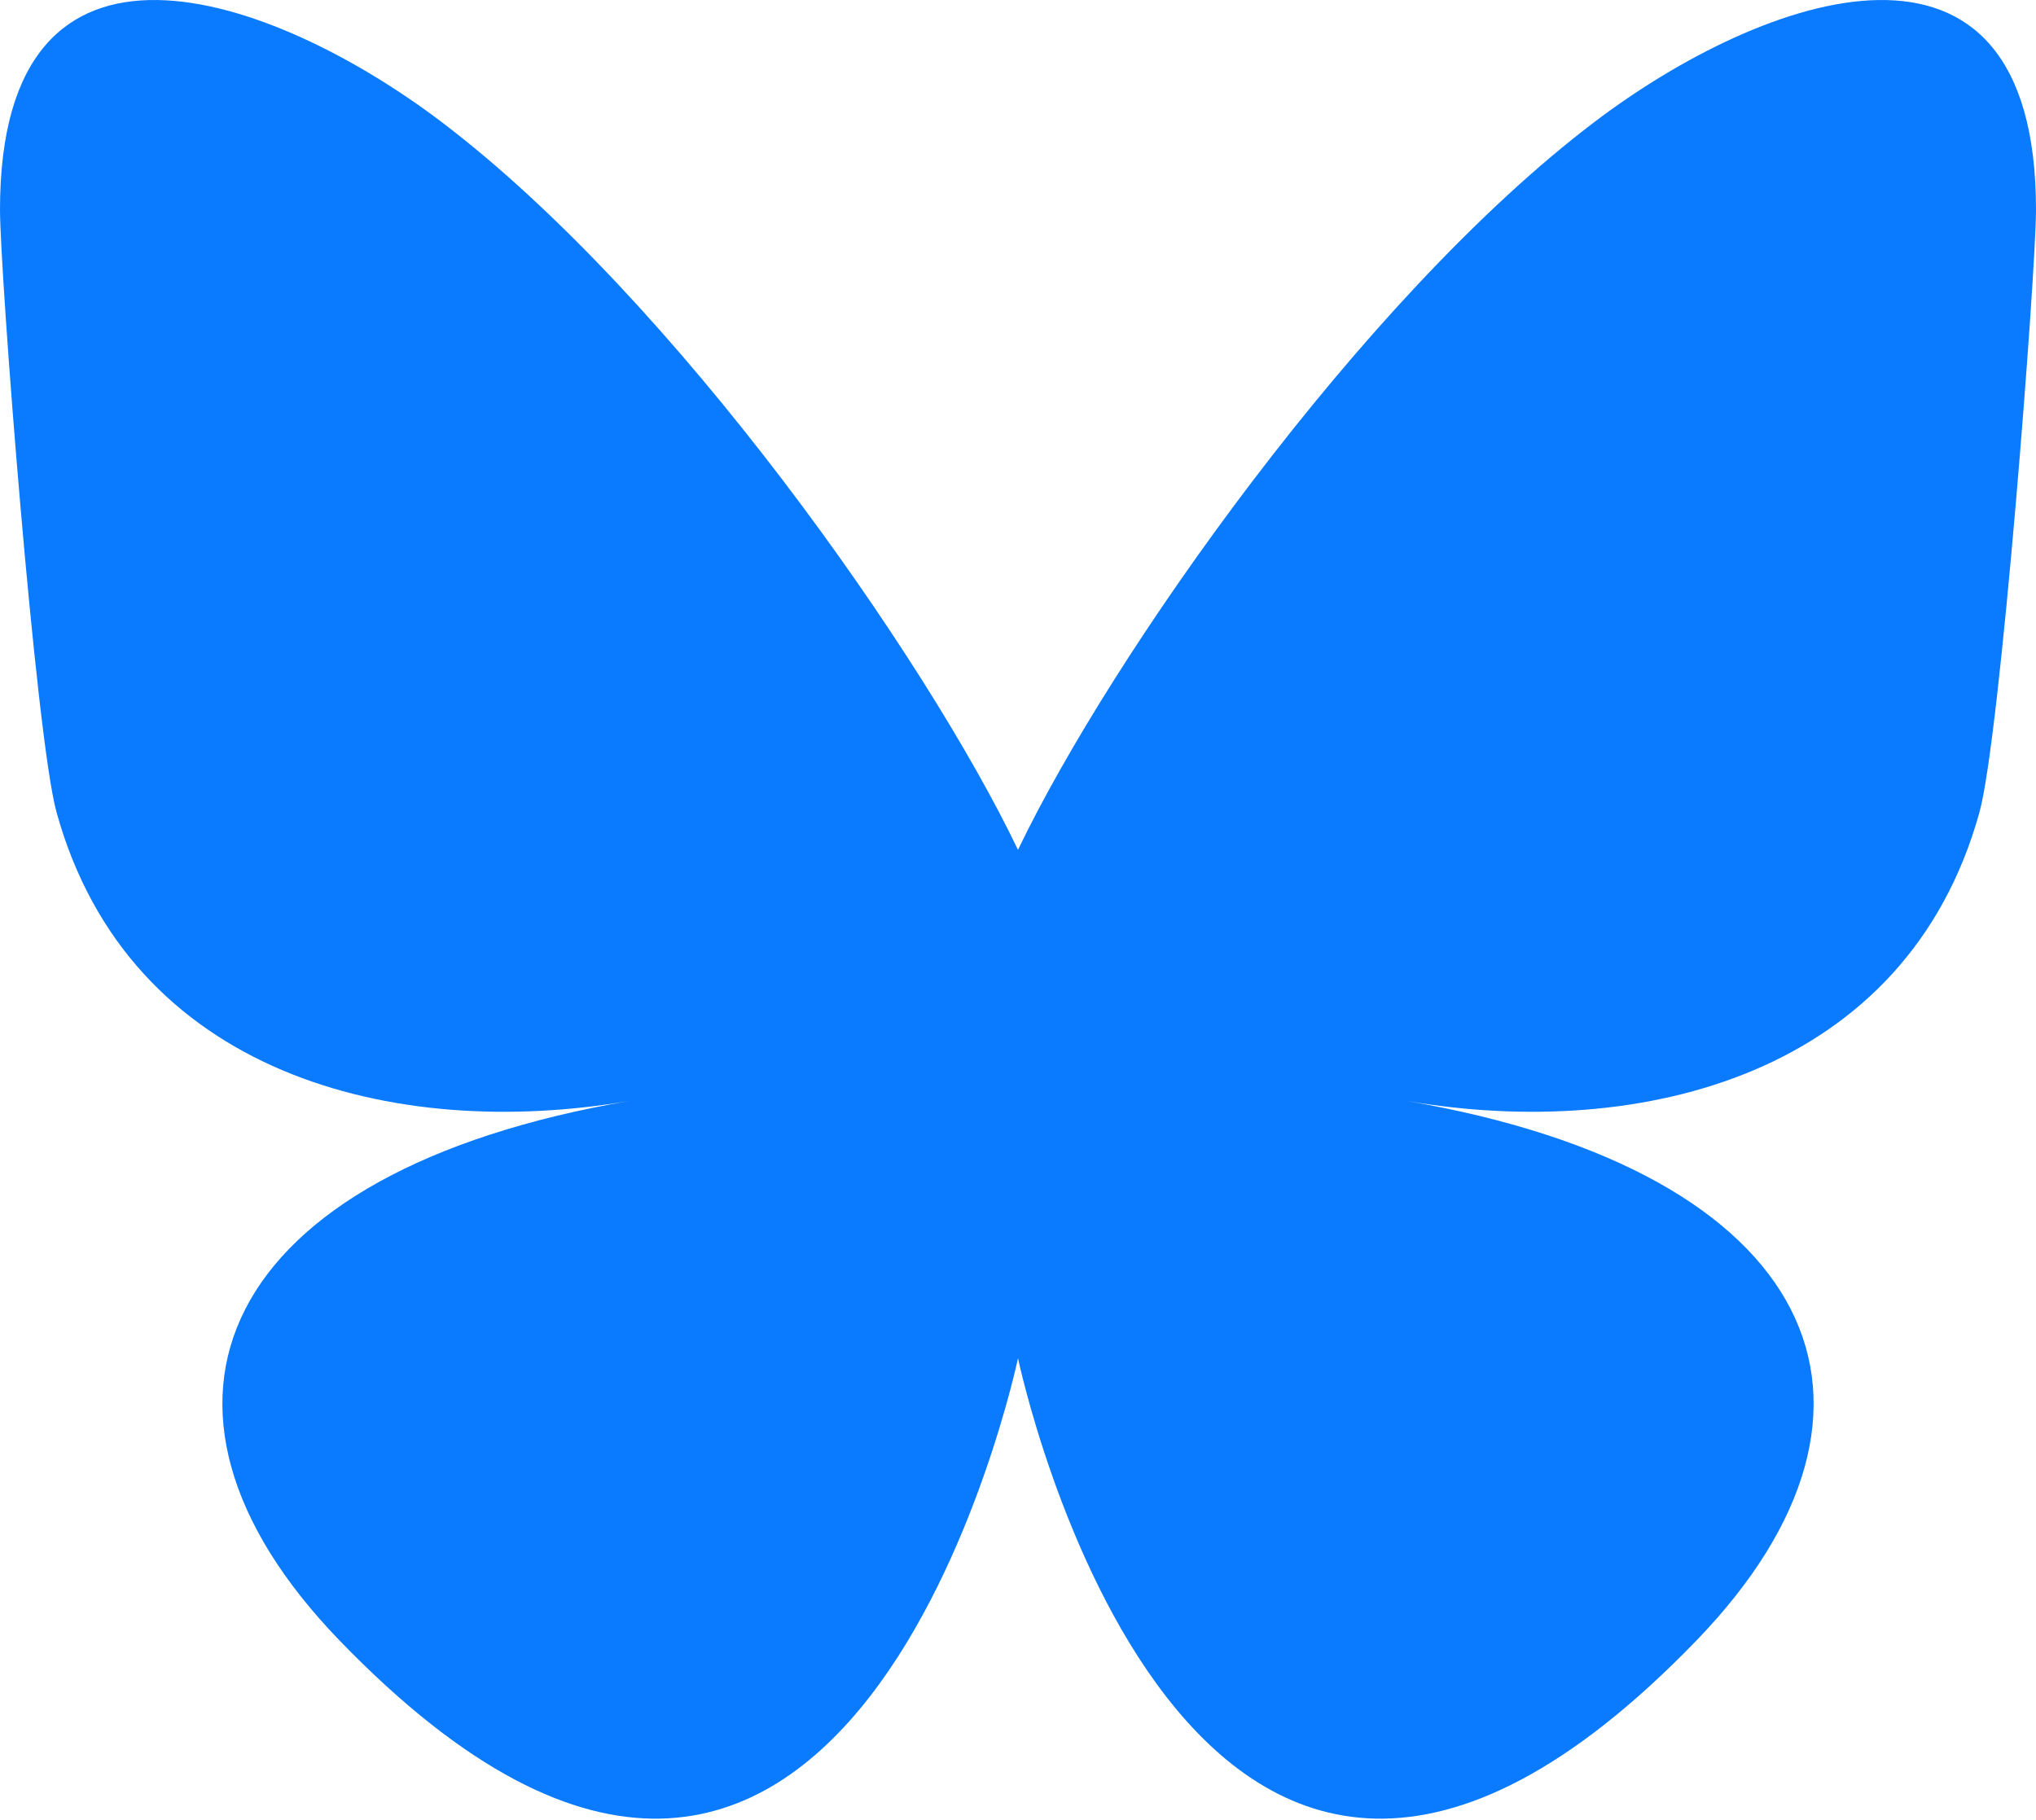
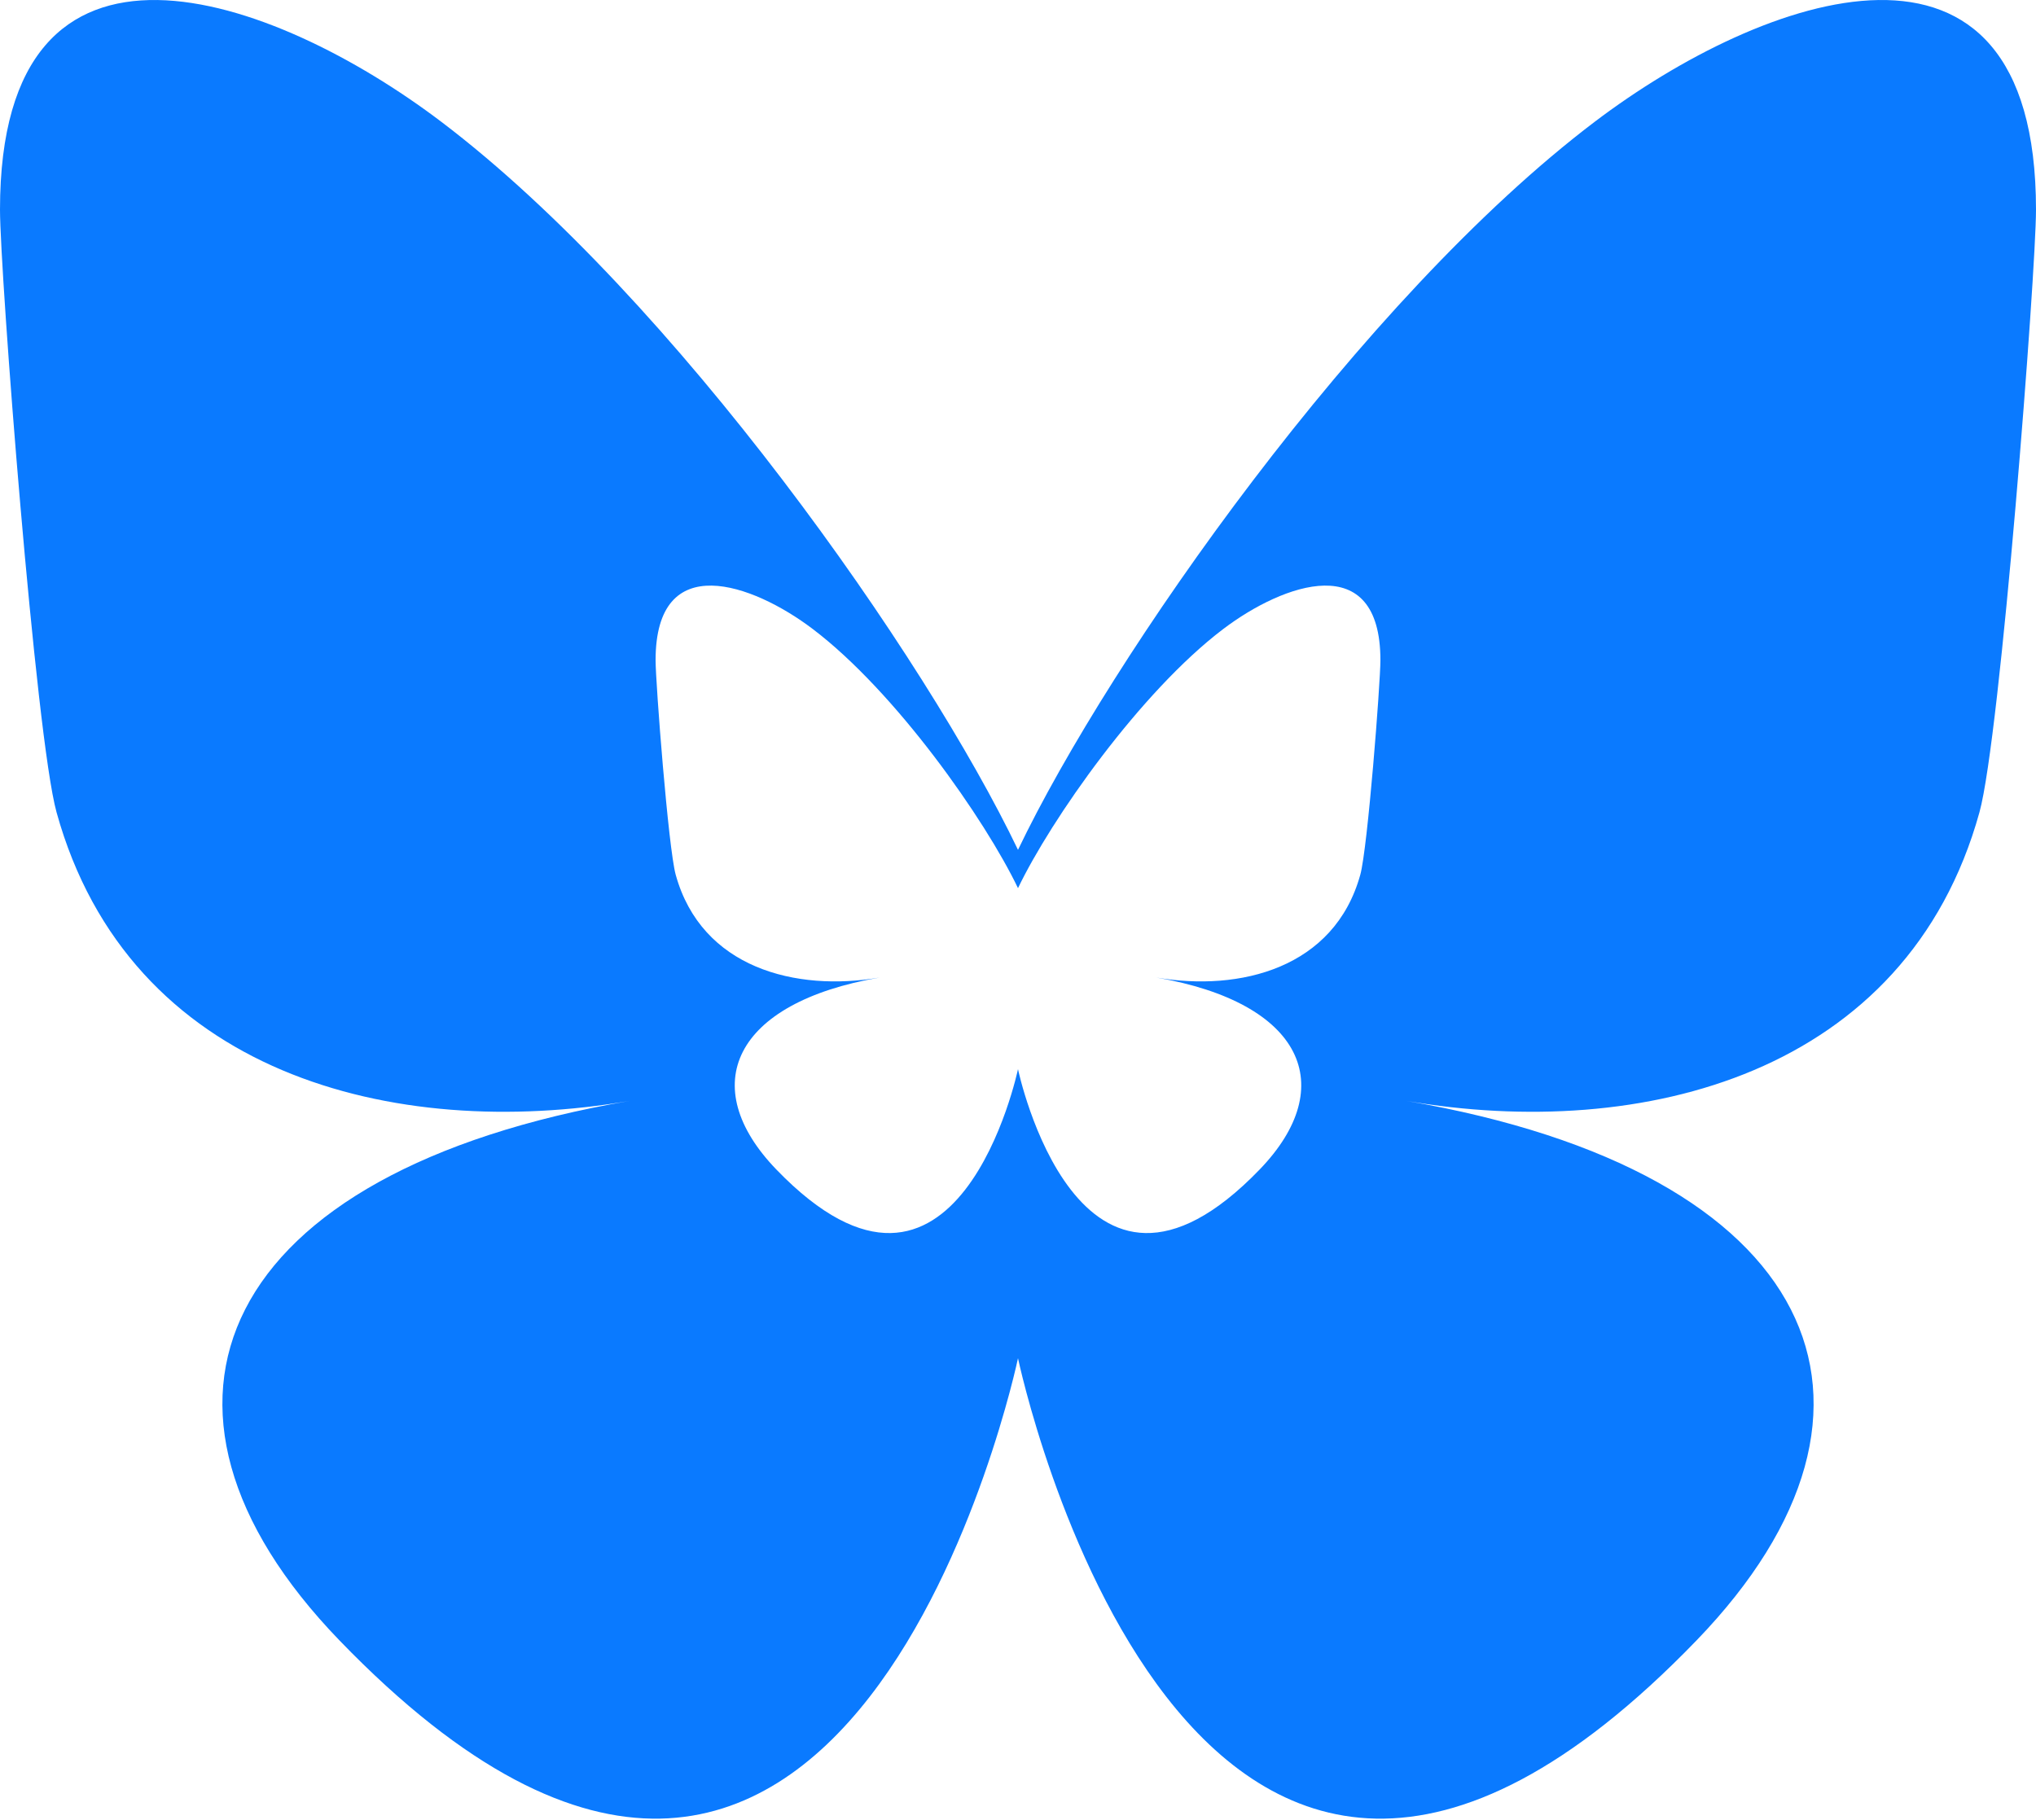
<svg xmlns="http://www.w3.org/2000/svg" fill="none" viewBox="0 0 320 286">
-   <path fill="rgb(10,122,255)" d="M69.364 19.146c36.687 27.806 76.147 84.186 90.636 114.439 14.489-30.253 53.948-86.633 90.636-114.439C277.107-.917 320-16.44 320 32.957c0 9.865-5.603 82.875-8.889 94.729-11.423 41.208-53.045 51.719-90.071 45.357 64.719 11.12 81.182 47.953 45.627 84.785-80 82.874-106.667-44.333-106.667-44.333s-26.667 127.207-106.667 44.333c-35.555-36.832-19.092-73.665 45.627-84.785-37.026 6.362-78.648-4.149-90.071-45.357C5.603 115.832 0 42.822 0 32.957 0-16.44 42.893-.917 69.364 19.147Z" />
+   <path fill="rgb(10,122,255)" d="M 69.364 19.146 C 106.051 46.952 145.511 103.332 160 133.585 C 174.489 103.332 213.948 46.952 250.636 19.146 C 277.107 -0.917 320 -16.44 320 32.957 C 320 42.822 314.397 115.832 311.111 127.686 C 299.688 168.894 258.067 179.405 221.041 173.043 C 285.759 184.163 302.222 220.996 266.667 257.828 C 186.667 340.702 160 213.495 160 213.495 C 160 213.495 133.333 340.702 53.333 257.828 C 17.778 220.996 34.241 184.163 98.959 173.043 C 61.933 179.405 20.312 168.894 8.889 127.686 C 5.603 115.832 0 42.822 0 32.957 C 0 -16.44 42.893 -0.917 69.364 19.147 Z M 127.733 98.866 C 118.309 91.723 103.039 86.197 103.039 103.782 C 103.039 107.294 105.034 133.286 106.203 137.506 C 110.27 152.177 125.088 155.919 138.269 153.654 C 115.229 157.613 109.368 170.725 122.026 183.838 C 150.506 213.342 160 168.055 160 168.055 C 160 168.055 169.494 213.342 197.974 183.838 C 210.632 170.725 204.771 157.613 181.731 153.654 C 194.912 155.919 209.73 152.177 213.797 137.506 C 214.966 133.286 216.961 107.294 216.961 103.782 C 216.961 86.197 201.691 91.723 192.267 98.865 C 179.206 108.765 165.158 128.836 160 139.606 C 154.842 128.836 140.794 108.765 127.733 98.865 Z" />
</svg>
